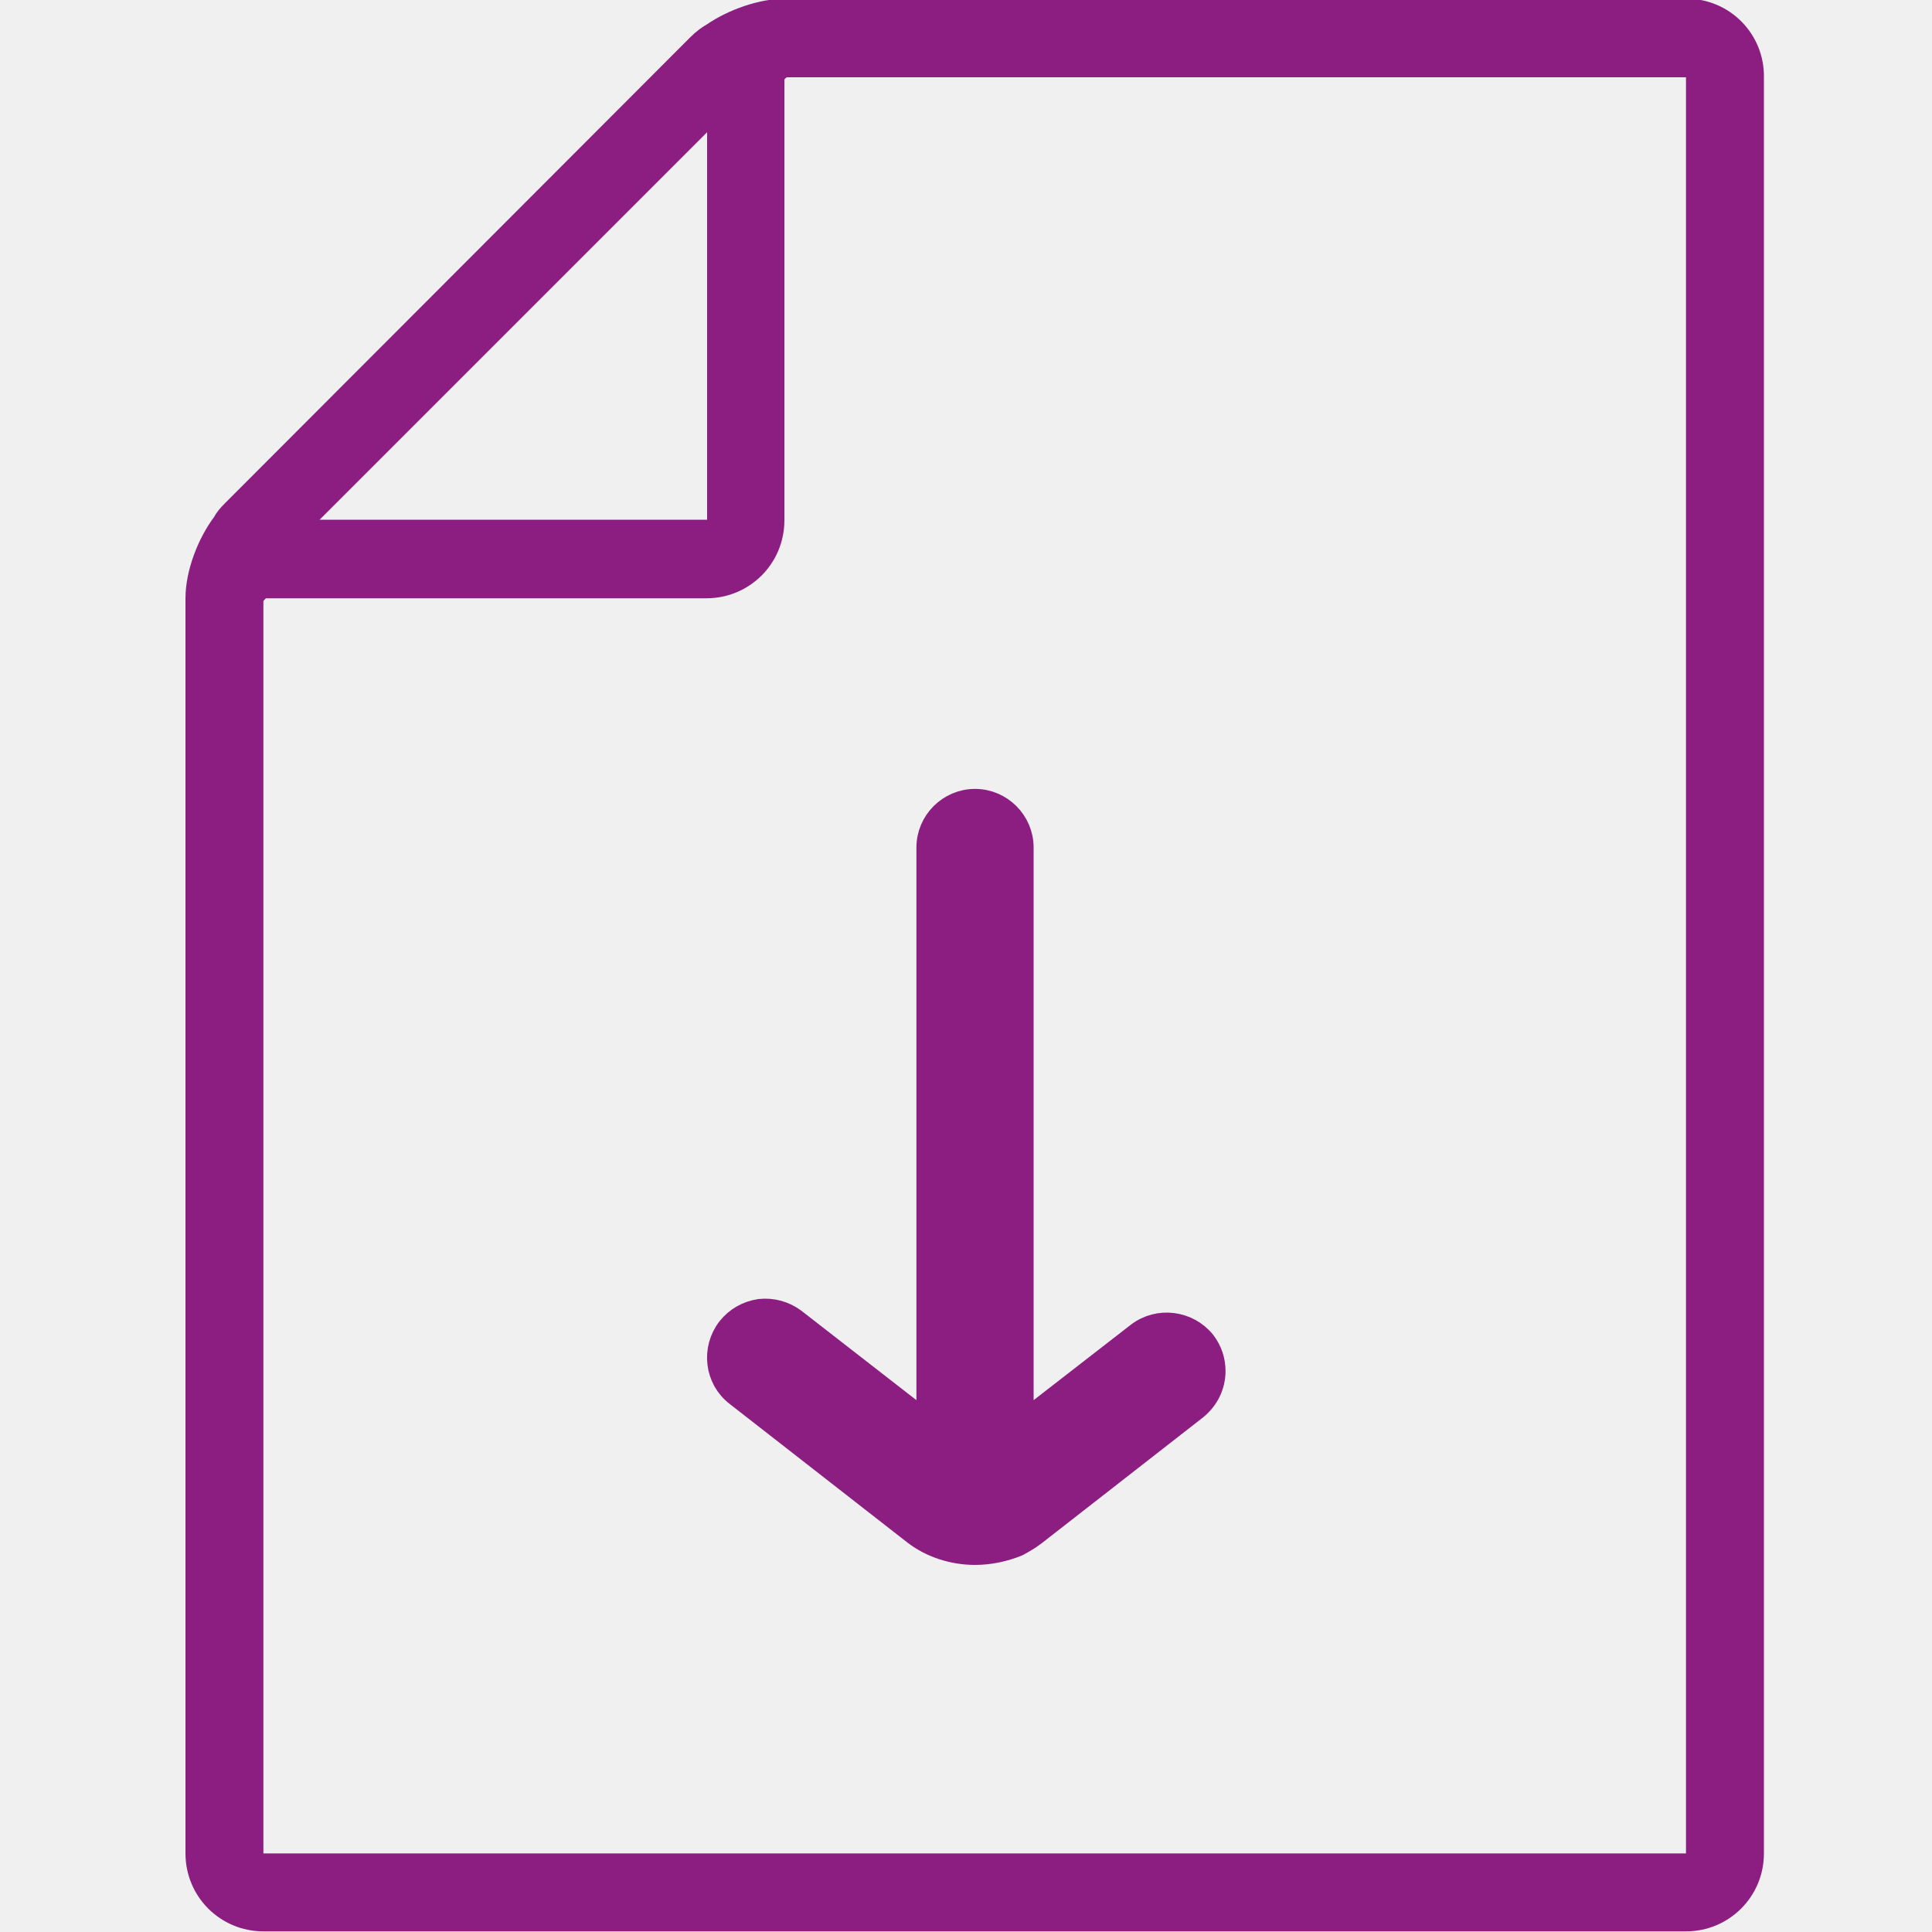
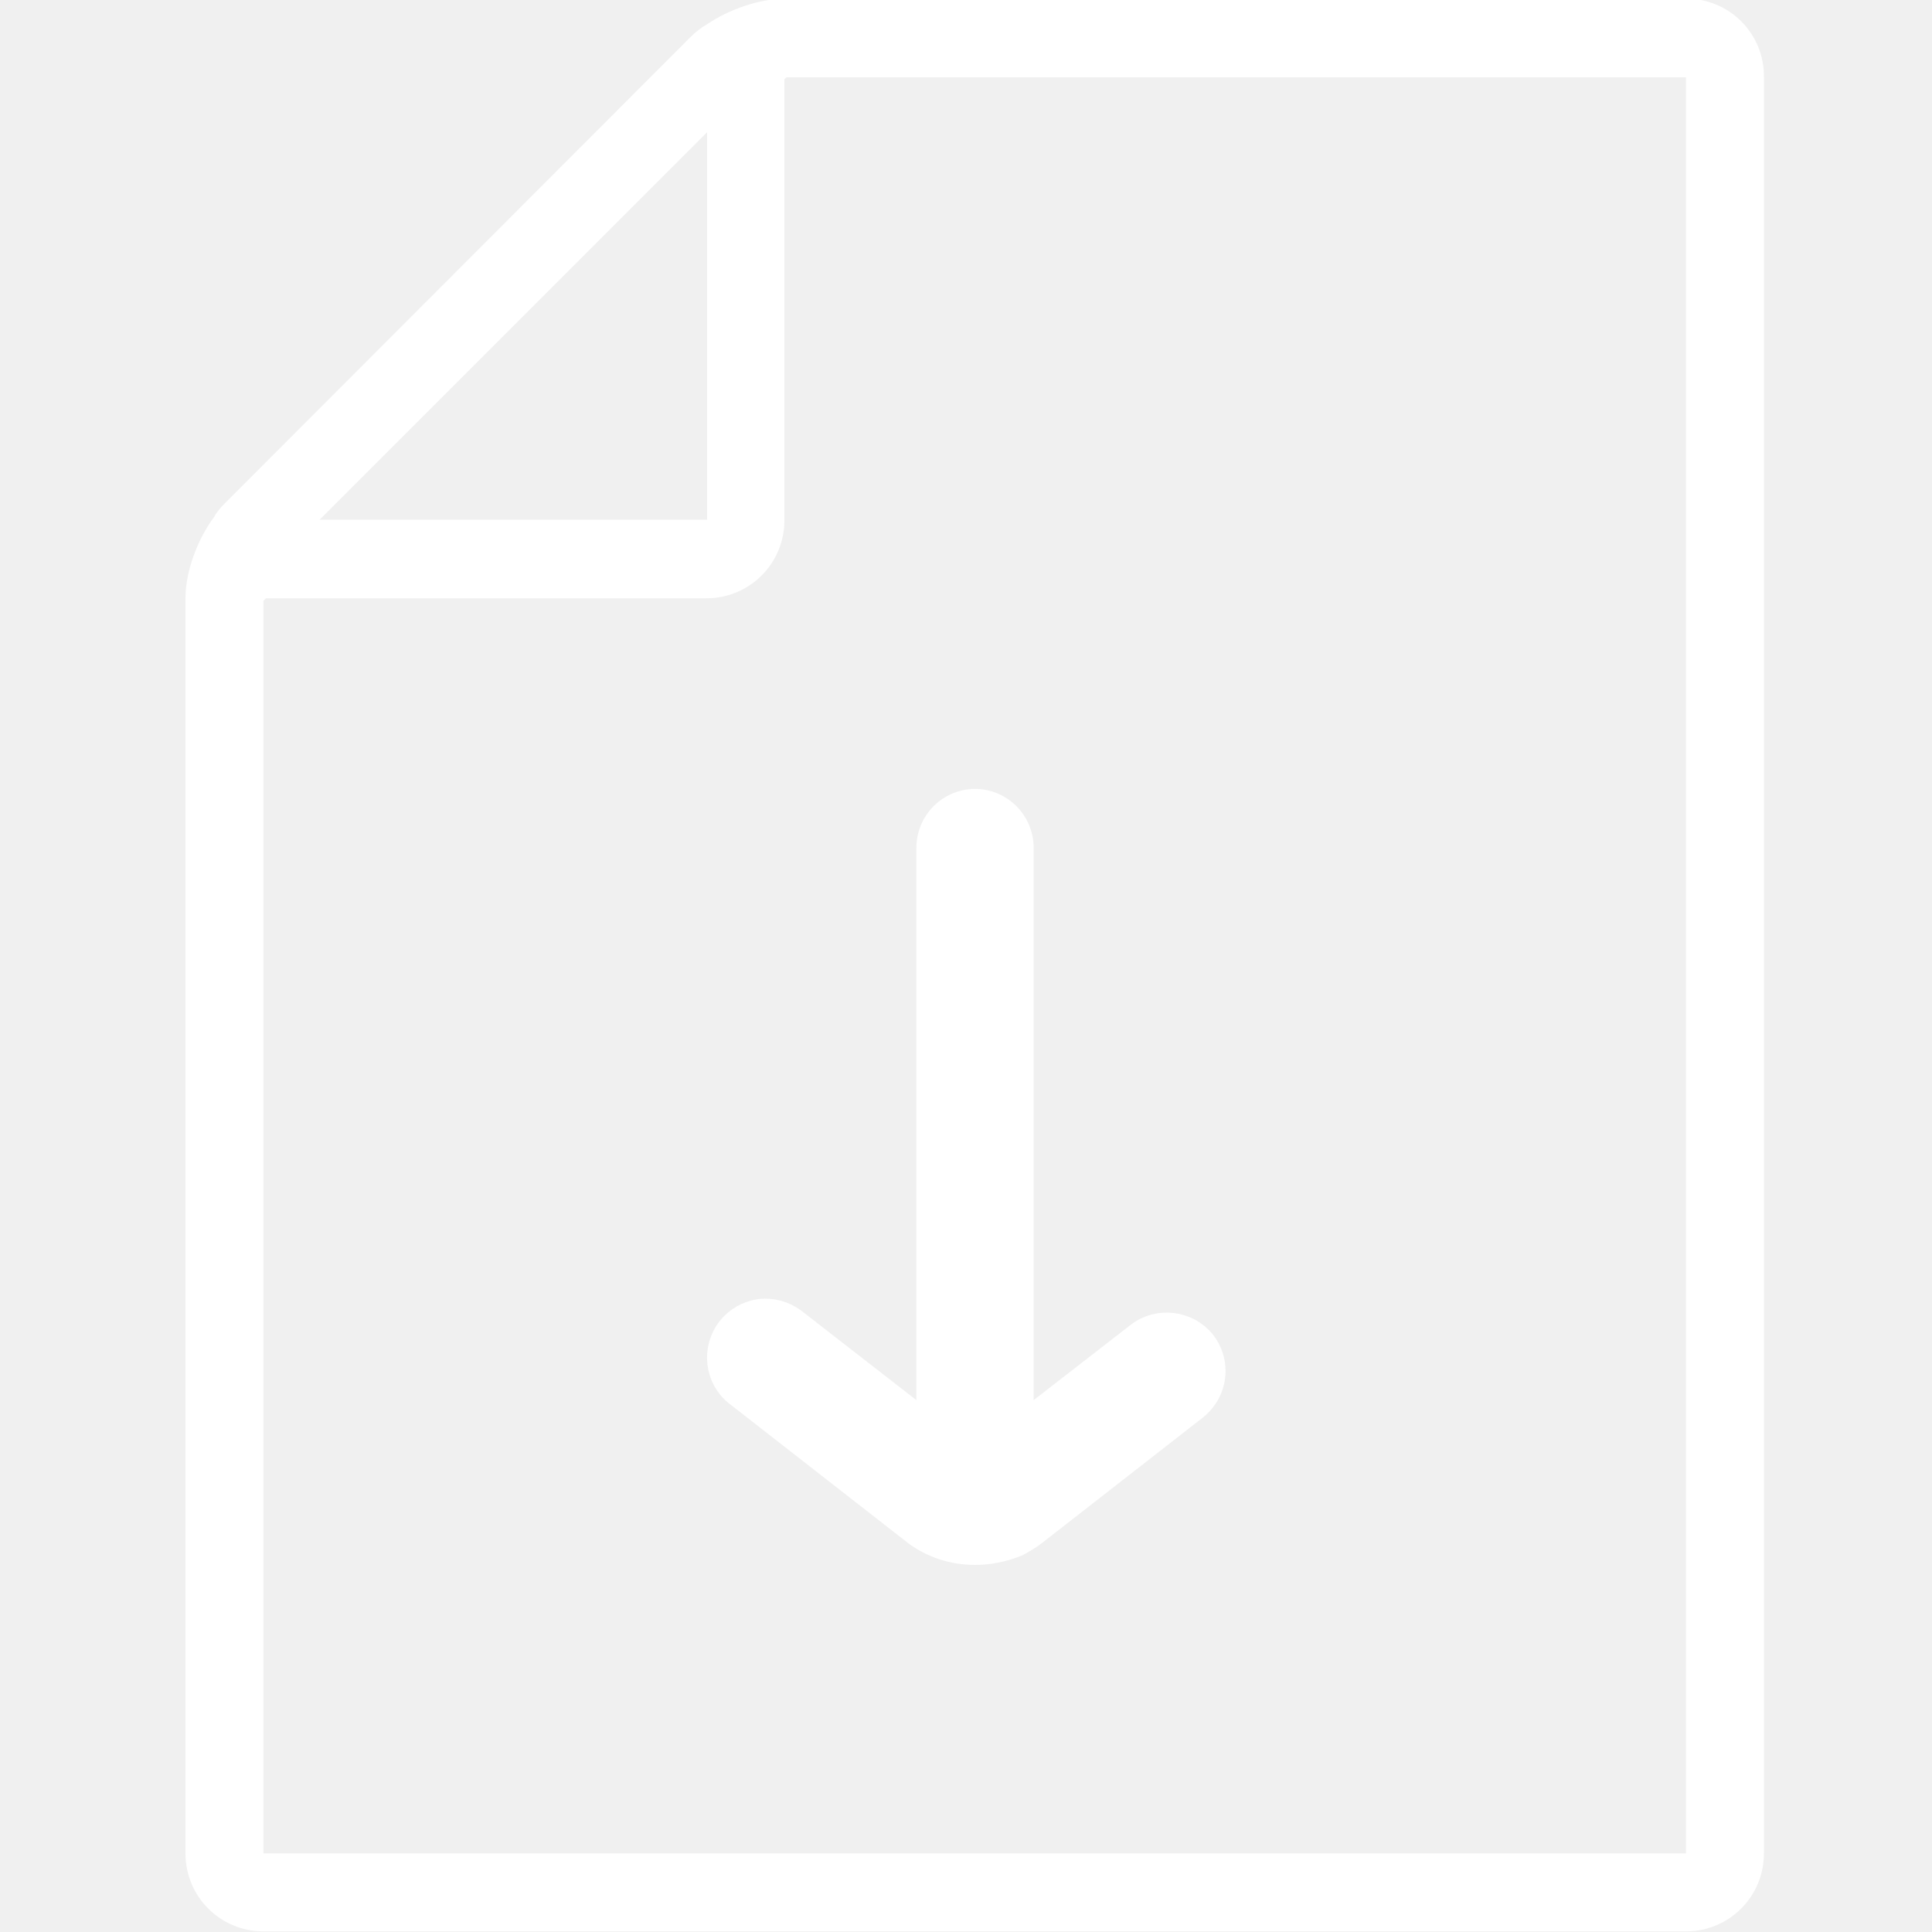
<svg xmlns="http://www.w3.org/2000/svg" version="1.1" id="Layer_1" x="0px" y="0px" viewBox="0 0 300 300" style="enable-background:new 0 0 300 300;" xml:space="preserve">
  <defs id="defs17" />
  <style type="text/css" id="style3">
- 	.st0{fill:#71bf44;stroke:#71bf44;stroke-width:4;stroke-miterlimit:10;}
+   .st0{fill:#FFFFFF;stroke:#FFFFFF;stroke-width:4;stroke-miterlimit:10;}
</style>
  <g id="g4150">
-     <path style="fill:#8c1e81;fill-opacity:1;stroke:#8c1e81;stroke-opacity:1" id="path5" d="M261.9,1.8h-140c-3.5,0-7.9,1.5-11.1,3.7c-0.7,0.4-1.4,0.9-2.2,1.7L36.3,79.6c-0.6,0.6-1.1,1.2-1.4,1.8  c-2.4,3.2-4.1,7.8-4.1,11.5v194.9c0,5.6,4.5,10.1,10.1,10.1h220.9c5.6,0,10.1-4.5,10.1-10.1V12C272,6.4,267.5,1.8,261.9,1.8z   M111.8,15.7v65c0,1.1-0.9,2-2,2h-65L111.8,15.7z M263.9,287.8c0,1.1-0.9,2-2,2H40.9c-1.1,0-2-0.9-2-2V93c0-0.7,1.4-2.1,2-2.1h68.8  c5.6,0,10.1-4.5,10.1-10.1V11.9c0-0.6,1.4-1.9,2-1.9h140c1.1,0,2,0.9,2,2V287.8z" class="st0" />
-     <g style="fill:#8c1e81;fill-opacity:1;stroke:#8c1e81;stroke-opacity:1" id="g9">
-       <path class="st0" d="m 151.4,239 c -2.8,0 -5.7,-0.9 -7.9,-2.6 l -27.7,-21.6 c -2.2,-1.7 -2.6,-4.9 -0.9,-7.1 1.7,-2.2 4.9,-2.6 7.1,-0.9 l 24.4,19 0,-94 c 0,-2.8 2.3,-5.1 5.1,-5.1 2.8,0 5.1,2.3 5.1,5.1 l 0,94 L 178,209 c 2.2,-1.7 5.4,-1.3 7.1,0.9 0.7,0.9 1.1,2 1.1,3.1 0,1.5 -0.7,3 -2,4 l -24.9,19.4 c -0.8,0.6 -1.5,1.1 -2.3,1.4 -1.7,0.8 -3.7,1.2 -5.6,1.2 z" id="path11" style="fill:#8c1e81;stroke:#8c1e81;stroke-width:4;stroke-miterlimit:10;fill-opacity:1;stroke-opacity:1" />
-       <path class="st0" d="m 151.4,241 c -3.4,0 -6.7,-1.1 -9.2,-3 l -27.7,-21.6 c -3.1,-2.4 -3.6,-6.9 -1.2,-10 1.2,-1.5 2.8,-2.4 4.7,-2.7 1.9,-0.2 3.7,0.3 5.2,1.4 l 21.1,16.4 0,-89.9 c 0,-3.9 3.2,-7.1 7.1,-7.1 3.9,0 7.1,3.2 7.1,7.1 l 0,89.9 18.3,-14.2 c 3.1,-2.4 7.6,-1.8 10,1.2 1,1.3 1.5,2.8 1.5,4.4 0,2.2 -1,4.2 -2.7,5.6 l -25,19.5 c -0.9,0.7 -1.8,1.2 -2.7,1.7 -2,0.8 -4.2,1.3 -6.5,1.3 z m -32.5,-33.3 c -0.1,0 -0.3,0 -0.4,0 -0.8,0.1 -1.5,0.5 -2,1.2 -1,1.3 -0.8,3.2 0.5,4.3 l 27.7,21.6 c 3,2.3 7.8,2.8 11.4,1.2 0.7,-0.3 1.3,-0.7 1.9,-1.2 l 24.9,-19.4 c 0.7,-0.6 1.2,-1.5 1.2,-2.4 0,-0.7 -0.2,-1.3 -0.6,-1.9 -1,-1.3 -2.9,-1.6 -4.3,-0.5 l -24.8,19.3 0,-98.2 c 0,-1.7 -1.4,-3 -3,-3 -1.7,0 -3,1.4 -3,3 l 0,98.2 -27.6,-21.5 c -0.6,-0.5 -1.2,-0.7 -1.9,-0.7 z" id="path13" style="fill:#8c1e81;stroke:#8c1e81;stroke-width:4;stroke-miterlimit:10;fill-opacity:1;stroke-opacity:1" />
+     <path style="fill:#FFFFFF;fill-opacity:1;stroke:#FFFFFF;stroke-opacity:1" id="path5" d="M261.9,1.8h-140c-3.5,0-7.9,1.5-11.1,3.7c-0.7,0.4-1.4,0.9-2.2,1.7L36.3,79.6c-0.6,0.6-1.1,1.2-1.4,1.8  c-2.4,3.2-4.1,7.8-4.1,11.5v194.9c0,5.6,4.5,10.1,10.1,10.1h220.9c5.6,0,10.1-4.5,10.1-10.1V12C272,6.4,267.5,1.8,261.9,1.8z   M111.8,15.7v65c0,1.1-0.9,2-2,2h-65L111.8,15.7z M263.9,287.8c0,1.1-0.9,2-2,2H40.9c-1.1,0-2-0.9-2-2V93c0-0.7,1.4-2.1,2-2.1h68.8  c5.6,0,10.1-4.5,10.1-10.1V11.9c0-0.6,1.4-1.9,2-1.9h140c1.1,0,2,0.9,2,2V287.8z" class="st0" />
+     <g style="fill:#FFFFFF;fill-opacity:1;stroke:#FFFFFF;stroke-opacity:1" id="g9">
+       <path class="st0" d="m 151.4,239 c -2.8,0 -5.7,-0.9 -7.9,-2.6 l -27.7,-21.6 c -2.2,-1.7 -2.6,-4.9 -0.9,-7.1 1.7,-2.2 4.9,-2.6 7.1,-0.9 l 24.4,19 0,-94 c 0,-2.8 2.3,-5.1 5.1,-5.1 2.8,0 5.1,2.3 5.1,5.1 l 0,94 L 178,209 c 2.2,-1.7 5.4,-1.3 7.1,0.9 0.7,0.9 1.1,2 1.1,3.1 0,1.5 -0.7,3 -2,4 l -24.9,19.4 c -0.8,0.6 -1.5,1.1 -2.3,1.4 -1.7,0.8 -3.7,1.2 -5.6,1.2 z" id="path11" style="fill:#FFFFFF;stroke:#FFFFFF;stroke-width:4;stroke-miterlimit:10;fill-opacity:1;stroke-opacity:1" />
+       <path class="st0" d="m 151.4,241 c -3.4,0 -6.7,-1.1 -9.2,-3 l -27.7,-21.6 c -3.1,-2.4 -3.6,-6.9 -1.2,-10 1.2,-1.5 2.8,-2.4 4.7,-2.7 1.9,-0.2 3.7,0.3 5.2,1.4 l 21.1,16.4 0,-89.9 c 0,-3.9 3.2,-7.1 7.1,-7.1 3.9,0 7.1,3.2 7.1,7.1 l 0,89.9 18.3,-14.2 c 3.1,-2.4 7.6,-1.8 10,1.2 1,1.3 1.5,2.8 1.5,4.4 0,2.2 -1,4.2 -2.7,5.6 l -25,19.5 c -0.9,0.7 -1.8,1.2 -2.7,1.7 -2,0.8 -4.2,1.3 -6.5,1.3 z m -32.5,-33.3 c -0.1,0 -0.3,0 -0.4,0 -0.8,0.1 -1.5,0.5 -2,1.2 -1,1.3 -0.8,3.2 0.5,4.3 l 27.7,21.6 c 3,2.3 7.8,2.8 11.4,1.2 0.7,-0.3 1.3,-0.7 1.9,-1.2 l 24.9,-19.4 c 0.7,-0.6 1.2,-1.5 1.2,-2.4 0,-0.7 -0.2,-1.3 -0.6,-1.9 -1,-1.3 -2.9,-1.6 -4.3,-0.5 l -24.8,19.3 0,-98.2 c 0,-1.7 -1.4,-3 -3,-3 -1.7,0 -3,1.4 -3,3 l 0,98.2 -27.6,-21.5 c -0.6,-0.5 -1.2,-0.7 -1.9,-0.7 z" id="path13" style="fill:#FFFFFF;stroke:#FFFFFF;stroke-width:4;stroke-miterlimit:10;fill-opacity:1;stroke-opacity:1" />
    </g>
  </g>
</svg>
